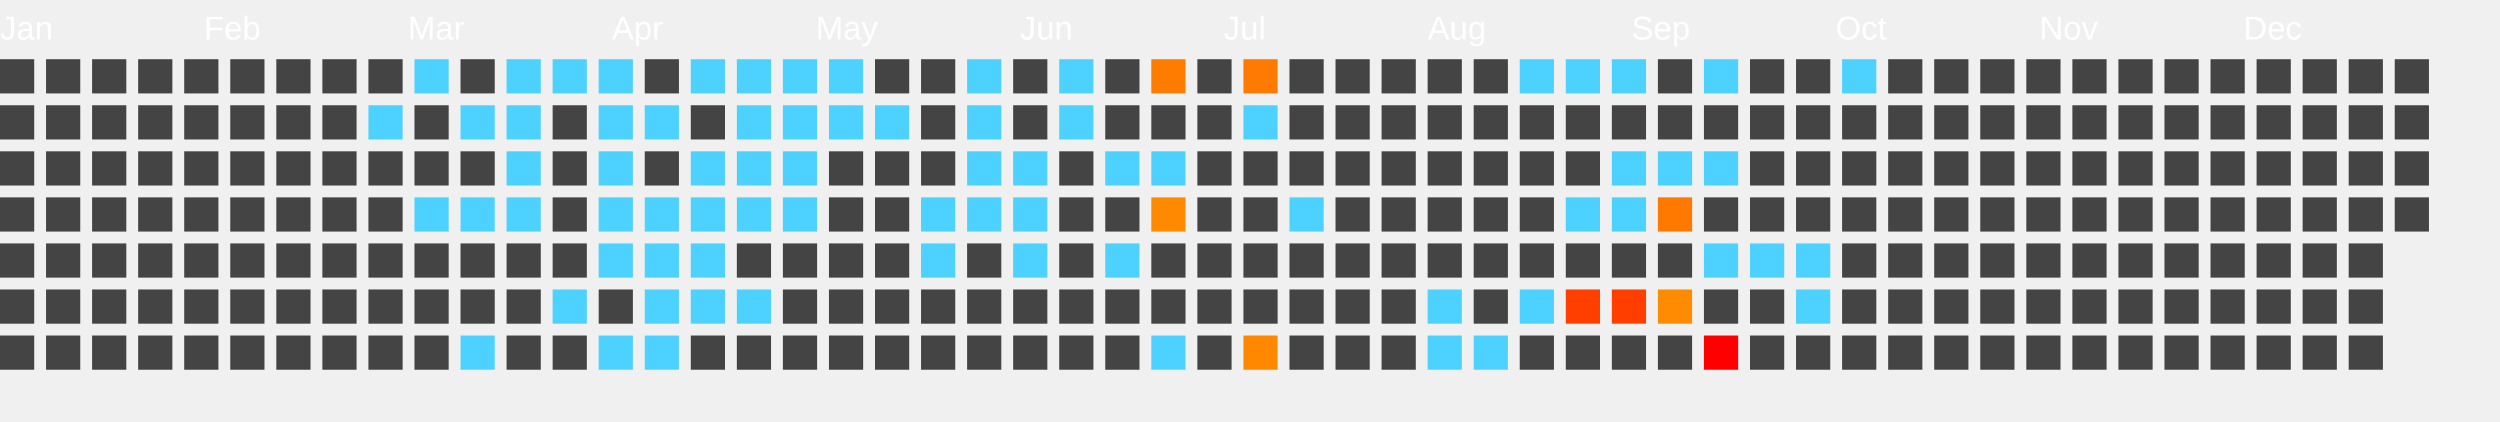
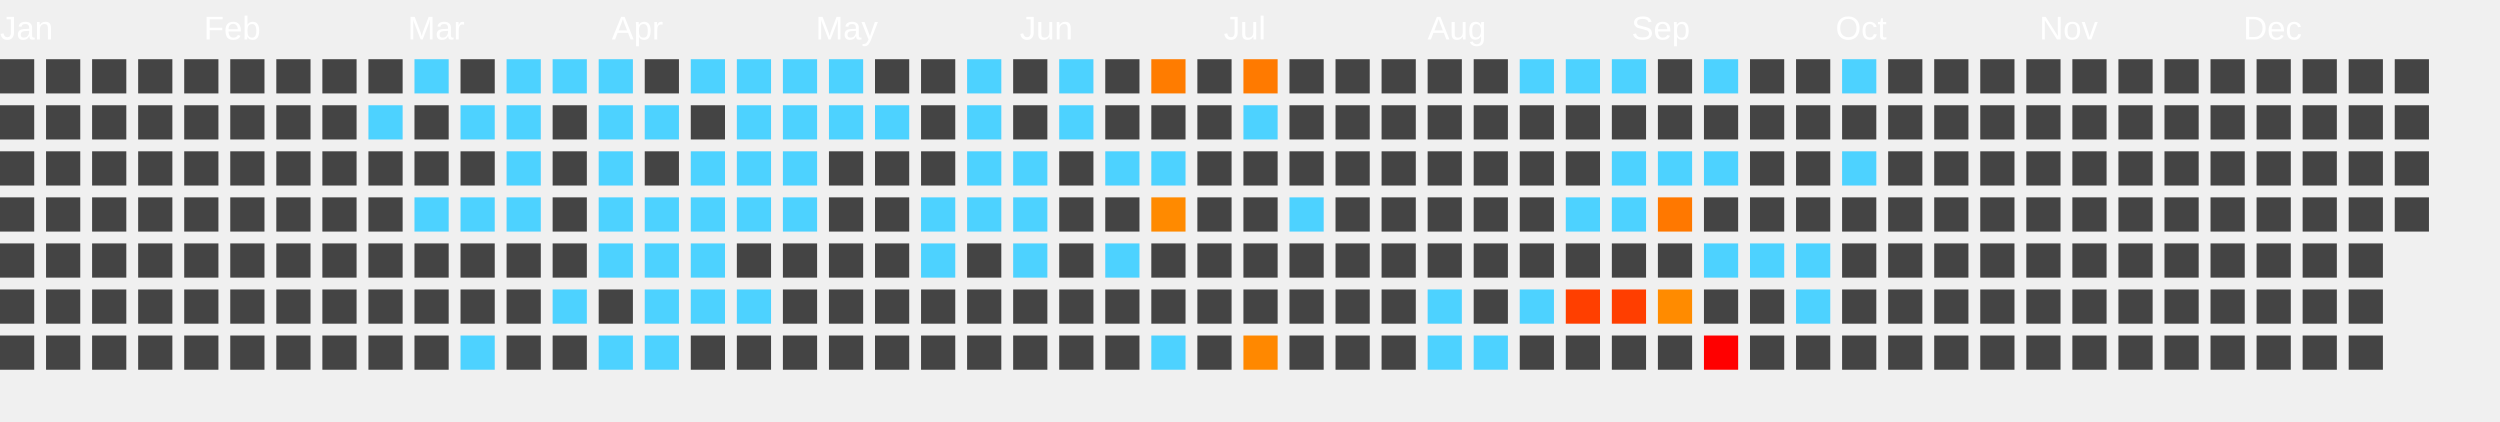
<svg xmlns="http://www.w3.org/2000/svg" baseProfile="full" height="32mm" version="1.1" viewBox="0,0,190,32" width="190mm">
  <defs />
  <rect fill="none" height="32" width="190" x="0" y="0" />
  <text fill="#FFFFFF" style="font-size:2.5px; font-family:Arial" x="0.0" y="3.0">Jan</text>
  <text fill="#FFFFFF" style="font-size:2.5px; font-family:Arial" x="15.5" y="3.0">Feb</text>
  <text fill="#FFFFFF" style="font-size:2.5px; font-family:Arial" x="31.0" y="3.0">Mar</text>
  <text fill="#FFFFFF" style="font-size:2.5px; font-family:Arial" x="46.5" y="3.0">Apr</text>
  <text fill="#FFFFFF" style="font-size:2.5px; font-family:Arial" x="62.0" y="3.0">May</text>
  <text fill="#FFFFFF" style="font-size:2.5px; font-family:Arial" x="77.5" y="3.0">Jun</text>
  <text fill="#FFFFFF" style="font-size:2.5px; font-family:Arial" x="93.0" y="3.0">Jul</text>
  <text fill="#FFFFFF" style="font-size:2.5px; font-family:Arial" x="108.5" y="3.0">Aug</text>
  <text fill="#FFFFFF" style="font-size:2.5px; font-family:Arial" x="124.0" y="3.0">Sep</text>
  <text fill="#FFFFFF" style="font-size:2.5px; font-family:Arial" x="139.5" y="3.0">Oct</text>
  <text fill="#FFFFFF" style="font-size:2.5px; font-family:Arial" x="155.0" y="3.0">Nov</text>
  <text fill="#FFFFFF" style="font-size:2.5px; font-family:Arial" x="170.5" y="3.0">Dec</text>
  <rect fill="#444444" height="2.6" width="2.6" x="0.0" y="4.5" />
  <rect fill="#444444" height="2.6" width="2.6" x="0.0" y="8.0" />
  <rect fill="#444444" height="2.6" width="2.6" x="0.0" y="11.5" />
  <rect fill="#444444" height="2.6" width="2.6" x="0.0" y="15.0" />
  <rect fill="#444444" height="2.6" width="2.6" x="0.0" y="18.5" />
  <rect fill="#444444" height="2.6" width="2.6" x="0.0" y="22.0" />
  <rect fill="#444444" height="2.6" width="2.6" x="0.0" y="25.5" />
  <rect fill="#444444" height="2.6" width="2.6" x="3.5" y="4.5" />
  <rect fill="#444444" height="2.6" width="2.6" x="3.5" y="8.0" />
  <rect fill="#444444" height="2.6" width="2.6" x="3.5" y="11.5" />
  <rect fill="#444444" height="2.6" width="2.6" x="3.5" y="15.0" />
  <rect fill="#444444" height="2.6" width="2.6" x="3.5" y="18.5" />
  <rect fill="#444444" height="2.6" width="2.6" x="3.5" y="22.0" />
  <rect fill="#444444" height="2.6" width="2.6" x="3.5" y="25.5" />
  <rect fill="#444444" height="2.6" width="2.6" x="7.0" y="4.5" />
  <rect fill="#444444" height="2.6" width="2.6" x="7.0" y="8.0" />
  <rect fill="#444444" height="2.6" width="2.6" x="7.0" y="11.5" />
  <rect fill="#444444" height="2.6" width="2.6" x="7.0" y="15.0" />
  <rect fill="#444444" height="2.6" width="2.6" x="7.0" y="18.5" />
  <rect fill="#444444" height="2.6" width="2.6" x="7.0" y="22.0" />
  <rect fill="#444444" height="2.6" width="2.6" x="7.0" y="25.5" />
  <rect fill="#444444" height="2.6" width="2.6" x="10.5" y="4.5" />
  <rect fill="#444444" height="2.6" width="2.6" x="10.5" y="8.0" />
  <rect fill="#444444" height="2.6" width="2.6" x="10.5" y="11.5" />
  <rect fill="#444444" height="2.6" width="2.6" x="10.5" y="15.0" />
  <rect fill="#444444" height="2.6" width="2.6" x="10.5" y="18.5" />
  <rect fill="#444444" height="2.6" width="2.6" x="10.5" y="22.0" />
  <rect fill="#444444" height="2.6" width="2.6" x="10.5" y="25.5" />
  <rect fill="#444444" height="2.6" width="2.6" x="14.0" y="4.5" />
  <rect fill="#444444" height="2.6" width="2.6" x="14.0" y="8.0" />
  <rect fill="#444444" height="2.6" width="2.6" x="14.0" y="11.5" />
  <rect fill="#444444" height="2.6" width="2.6" x="14.0" y="15.0" />
  <rect fill="#444444" height="2.6" width="2.6" x="14.0" y="18.5" />
  <rect fill="#444444" height="2.6" width="2.6" x="14.0" y="22.0" />
  <rect fill="#444444" height="2.6" width="2.6" x="14.0" y="25.5" />
  <rect fill="#444444" height="2.6" width="2.6" x="17.5" y="4.5" />
  <rect fill="#444444" height="2.6" width="2.6" x="17.5" y="8.0" />
  <rect fill="#444444" height="2.6" width="2.6" x="17.5" y="11.5" />
  <rect fill="#444444" height="2.6" width="2.6" x="17.5" y="15.0" />
  <rect fill="#444444" height="2.6" width="2.6" x="17.5" y="18.5" />
  <rect fill="#444444" height="2.6" width="2.6" x="17.5" y="22.0" />
  <rect fill="#444444" height="2.6" width="2.6" x="17.5" y="25.5" />
  <rect fill="#444444" height="2.6" width="2.6" x="21.0" y="4.5" />
  <rect fill="#444444" height="2.6" width="2.6" x="21.0" y="8.0" />
  <rect fill="#444444" height="2.6" width="2.6" x="21.0" y="11.5" />
  <rect fill="#444444" height="2.6" width="2.6" x="21.0" y="15.0" />
  <rect fill="#444444" height="2.6" width="2.6" x="21.0" y="18.5" />
  <rect fill="#444444" height="2.6" width="2.6" x="21.0" y="22.0" />
  <rect fill="#444444" height="2.6" width="2.6" x="21.0" y="25.5" />
  <rect fill="#444444" height="2.6" width="2.6" x="24.5" y="4.5" />
  <rect fill="#444444" height="2.6" width="2.6" x="24.5" y="8.0" />
  <rect fill="#444444" height="2.6" width="2.6" x="24.5" y="11.5" />
  <rect fill="#444444" height="2.6" width="2.6" x="24.5" y="15.0" />
  <rect fill="#444444" height="2.6" width="2.6" x="24.5" y="18.5" />
  <rect fill="#444444" height="2.6" width="2.6" x="24.5" y="22.0" />
  <rect fill="#444444" height="2.6" width="2.6" x="24.5" y="25.5" />
  <rect fill="#444444" height="2.6" width="2.6" x="28.0" y="4.5" />
  <rect fill="#4dd2ff" height="2.6" width="2.6" x="28.0" y="8.0" />
  <rect fill="#444444" height="2.6" width="2.6" x="28.0" y="11.5" />
  <rect fill="#444444" height="2.6" width="2.6" x="28.0" y="15.0" />
  <rect fill="#444444" height="2.6" width="2.6" x="28.0" y="18.5" />
  <rect fill="#444444" height="2.6" width="2.6" x="28.0" y="22.0" />
  <rect fill="#444444" height="2.6" width="2.6" x="28.0" y="25.5" />
  <rect fill="#4dd2ff" height="2.6" width="2.6" x="31.5" y="4.5" />
  <rect fill="#444444" height="2.6" width="2.6" x="31.5" y="8.0" />
  <rect fill="#444444" height="2.6" width="2.6" x="31.5" y="11.5" />
  <rect fill="#4dd2ff" height="2.6" width="2.6" x="31.5" y="15.0" />
  <rect fill="#444444" height="2.6" width="2.6" x="31.5" y="18.5" />
  <rect fill="#444444" height="2.6" width="2.6" x="31.5" y="22.0" />
  <rect fill="#444444" height="2.6" width="2.6" x="31.5" y="25.5" />
  <rect fill="#444444" height="2.6" width="2.6" x="35.0" y="4.5" />
  <rect fill="#4dd2ff" height="2.6" width="2.6" x="35.0" y="8.0" />
  <rect fill="#444444" height="2.6" width="2.6" x="35.0" y="11.5" />
  <rect fill="#4dd2ff" height="2.6" width="2.6" x="35.0" y="15.0" />
  <rect fill="#444444" height="2.6" width="2.6" x="35.0" y="18.5" />
  <rect fill="#444444" height="2.6" width="2.6" x="35.0" y="22.0" />
  <rect fill="#4dd2ff" height="2.6" width="2.6" x="35.0" y="25.5" />
  <rect fill="#4dd2ff" height="2.6" width="2.6" x="38.5" y="4.5" />
  <rect fill="#4dd2ff" height="2.6" width="2.6" x="38.5" y="8.0" />
  <rect fill="#4dd2ff" height="2.6" width="2.6" x="38.5" y="11.5" />
  <rect fill="#4dd2ff" height="2.6" width="2.6" x="38.5" y="15.0" />
  <rect fill="#444444" height="2.6" width="2.6" x="38.5" y="18.5" />
  <rect fill="#444444" height="2.6" width="2.6" x="38.5" y="22.0" />
  <rect fill="#444444" height="2.6" width="2.6" x="38.5" y="25.5" />
  <rect fill="#4dd2ff" height="2.6" width="2.6" x="42.0" y="4.5" />
  <rect fill="#444444" height="2.6" width="2.6" x="42.0" y="8.0" />
  <rect fill="#444444" height="2.6" width="2.6" x="42.0" y="11.5" />
  <rect fill="#444444" height="2.6" width="2.6" x="42.0" y="15.0" />
  <rect fill="#444444" height="2.6" width="2.6" x="42.0" y="18.5" />
  <rect fill="#4dd2ff" height="2.6" width="2.6" x="42.0" y="22.0" />
  <rect fill="#444444" height="2.6" width="2.6" x="42.0" y="25.5" />
  <rect fill="#4dd2ff" height="2.6" width="2.6" x="45.5" y="4.5" />
  <rect fill="#4dd2ff" height="2.6" width="2.6" x="45.5" y="8.0" />
  <rect fill="#4dd2ff" height="2.6" width="2.6" x="45.5" y="11.5" />
  <rect fill="#4dd2ff" height="2.6" width="2.6" x="45.5" y="15.0" />
  <rect fill="#4dd2ff" height="2.6" width="2.6" x="45.5" y="18.5" />
  <rect fill="#444444" height="2.6" width="2.6" x="45.5" y="22.0" />
  <rect fill="#4dd2ff" height="2.6" width="2.6" x="45.5" y="25.5" />
  <rect fill="#444444" height="2.6" width="2.6" x="49.0" y="4.5" />
  <rect fill="#4dd2ff" height="2.6" width="2.6" x="49.0" y="8.0" />
  <rect fill="#444444" height="2.6" width="2.6" x="49.0" y="11.5" />
  <rect fill="#4dd2ff" height="2.6" width="2.6" x="49.0" y="15.0" />
  <rect fill="#4dd2ff" height="2.6" width="2.6" x="49.0" y="18.5" />
  <rect fill="#4dd2ff" height="2.6" width="2.6" x="49.0" y="22.0" />
  <rect fill="#4dd2ff" height="2.6" width="2.6" x="49.0" y="25.5" />
  <rect fill="#4dd2ff" height="2.6" width="2.6" x="52.5" y="4.5" />
  <rect fill="#444444" height="2.6" width="2.6" x="52.5" y="8.0" />
  <rect fill="#4dd2ff" height="2.6" width="2.6" x="52.5" y="11.5" />
  <rect fill="#4dd2ff" height="2.6" width="2.6" x="52.5" y="15.0" />
  <rect fill="#4dd2ff" height="2.6" width="2.6" x="52.5" y="18.5" />
  <rect fill="#4dd2ff" height="2.6" width="2.6" x="52.5" y="22.0" />
  <rect fill="#444444" height="2.6" width="2.6" x="52.5" y="25.5" />
  <rect fill="#4dd2ff" height="2.6" width="2.6" x="56.0" y="4.5" />
  <rect fill="#4dd2ff" height="2.6" width="2.6" x="56.0" y="8.0" />
  <rect fill="#4dd2ff" height="2.6" width="2.6" x="56.0" y="11.5" />
  <rect fill="#4dd2ff" height="2.6" width="2.6" x="56.0" y="15.0" />
  <rect fill="#444444" height="2.6" width="2.6" x="56.0" y="18.5" />
  <rect fill="#4dd2ff" height="2.6" width="2.6" x="56.0" y="22.0" />
  <rect fill="#444444" height="2.6" width="2.6" x="56.0" y="25.5" />
  <rect fill="#4dd2ff" height="2.6" width="2.6" x="59.5" y="4.5" />
  <rect fill="#4dd2ff" height="2.6" width="2.6" x="59.5" y="8.0" />
  <rect fill="#4dd2ff" height="2.6" width="2.6" x="59.5" y="11.5" />
  <rect fill="#4dd2ff" height="2.6" width="2.6" x="59.5" y="15.0" />
  <rect fill="#444444" height="2.6" width="2.6" x="59.5" y="18.5" />
  <rect fill="#444444" height="2.6" width="2.6" x="59.5" y="22.0" />
  <rect fill="#444444" height="2.6" width="2.6" x="59.5" y="25.5" />
  <rect fill="#4dd2ff" height="2.6" width="2.6" x="63.0" y="4.5" />
  <rect fill="#4dd2ff" height="2.6" width="2.6" x="63.0" y="8.0" />
  <rect fill="#444444" height="2.6" width="2.6" x="63.0" y="11.5" />
  <rect fill="#444444" height="2.6" width="2.6" x="63.0" y="15.0" />
  <rect fill="#444444" height="2.6" width="2.6" x="63.0" y="18.5" />
  <rect fill="#444444" height="2.6" width="2.6" x="63.0" y="22.0" />
  <rect fill="#444444" height="2.6" width="2.6" x="63.0" y="25.5" />
  <rect fill="#444444" height="2.6" width="2.6" x="66.5" y="4.5" />
  <rect fill="#4dd2ff" height="2.6" width="2.6" x="66.5" y="8.0" />
  <rect fill="#444444" height="2.6" width="2.6" x="66.5" y="11.5" />
  <rect fill="#444444" height="2.6" width="2.6" x="66.5" y="15.0" />
  <rect fill="#444444" height="2.6" width="2.6" x="66.5" y="18.5" />
  <rect fill="#444444" height="2.6" width="2.6" x="66.5" y="22.0" />
  <rect fill="#444444" height="2.6" width="2.6" x="66.5" y="25.5" />
  <rect fill="#444444" height="2.6" width="2.6" x="70.0" y="4.5" />
  <rect fill="#444444" height="2.6" width="2.6" x="70.0" y="8.0" />
  <rect fill="#444444" height="2.6" width="2.6" x="70.0" y="11.5" />
  <rect fill="#4dd2ff" height="2.6" width="2.6" x="70.0" y="15.0" />
  <rect fill="#4dd2ff" height="2.6" width="2.6" x="70.0" y="18.5" />
  <rect fill="#444444" height="2.6" width="2.6" x="70.0" y="22.0" />
  <rect fill="#444444" height="2.6" width="2.6" x="70.0" y="25.5" />
  <rect fill="#4dd2ff" height="2.6" width="2.6" x="73.5" y="4.5" />
  <rect fill="#4dd2ff" height="2.6" width="2.6" x="73.5" y="8.0" />
  <rect fill="#4dd2ff" height="2.6" width="2.6" x="73.5" y="11.5" />
  <rect fill="#4dd2ff" height="2.6" width="2.6" x="73.5" y="15.0" />
  <rect fill="#444444" height="2.6" width="2.6" x="73.5" y="18.5" />
  <rect fill="#444444" height="2.6" width="2.6" x="73.5" y="22.0" />
  <rect fill="#444444" height="2.6" width="2.6" x="73.5" y="25.5" />
  <rect fill="#444444" height="2.6" width="2.6" x="77.0" y="4.5" />
  <rect fill="#444444" height="2.6" width="2.6" x="77.0" y="8.0" />
  <rect fill="#4dd2ff" height="2.6" width="2.6" x="77.0" y="11.5" />
  <rect fill="#4dd2ff" height="2.6" width="2.6" x="77.0" y="15.0" />
  <rect fill="#4dd2ff" height="2.6" width="2.6" x="77.0" y="18.5" />
  <rect fill="#444444" height="2.6" width="2.6" x="77.0" y="22.0" />
  <rect fill="#444444" height="2.6" width="2.6" x="77.0" y="25.5" />
  <rect fill="#4dd2ff" height="2.6" width="2.6" x="80.5" y="4.5" />
  <rect fill="#4dd2ff" height="2.6" width="2.6" x="80.5" y="8.0" />
  <rect fill="#444444" height="2.6" width="2.6" x="80.5" y="11.5" />
  <rect fill="#444444" height="2.6" width="2.6" x="80.5" y="15.0" />
  <rect fill="#444444" height="2.6" width="2.6" x="80.5" y="18.5" />
  <rect fill="#444444" height="2.6" width="2.6" x="80.5" y="22.0" />
  <rect fill="#444444" height="2.6" width="2.6" x="80.5" y="25.5" />
  <rect fill="#444444" height="2.6" width="2.6" x="84.0" y="4.5" />
  <rect fill="#444444" height="2.6" width="2.6" x="84.0" y="8.0" />
  <rect fill="#4dd2ff" height="2.6" width="2.6" x="84.0" y="11.5" />
  <rect fill="#444444" height="2.6" width="2.6" x="84.0" y="15.0" />
  <rect fill="#4dd2ff" height="2.6" width="2.6" x="84.0" y="18.5" />
  <rect fill="#444444" height="2.6" width="2.6" x="84.0" y="22.0" />
  <rect fill="#444444" height="2.6" width="2.6" x="84.0" y="25.5" />
  <rect fill="#ff7c00" height="2.6" width="2.6" x="87.5" y="4.5" />
  <rect fill="#444444" height="2.6" width="2.6" x="87.5" y="8.0" />
  <rect fill="#4dd2ff" height="2.6" width="2.6" x="87.5" y="11.5" />
  <rect fill="#ff8a00" height="2.6" width="2.6" x="87.5" y="15.0" />
  <rect fill="#444444" height="2.6" width="2.6" x="87.5" y="18.5" />
  <rect fill="#444444" height="2.6" width="2.6" x="87.5" y="22.0" />
  <rect fill="#4dd2ff" height="2.6" width="2.6" x="87.5" y="25.5" />
  <rect fill="#444444" height="2.6" width="2.6" x="91.0" y="4.5" />
  <rect fill="#444444" height="2.6" width="2.6" x="91.0" y="8.0" />
  <rect fill="#444444" height="2.6" width="2.6" x="91.0" y="11.5" />
  <rect fill="#444444" height="2.6" width="2.6" x="91.0" y="15.0" />
  <rect fill="#444444" height="2.6" width="2.6" x="91.0" y="18.5" />
  <rect fill="#444444" height="2.6" width="2.6" x="91.0" y="22.0" />
  <rect fill="#444444" height="2.6" width="2.6" x="91.0" y="25.5" />
  <rect fill="#ff7a00" height="2.6" width="2.6" x="94.5" y="4.5" />
  <rect fill="#4dd2ff" height="2.6" width="2.6" x="94.5" y="8.0" />
  <rect fill="#444444" height="2.6" width="2.6" x="94.5" y="11.5" />
  <rect fill="#444444" height="2.6" width="2.6" x="94.5" y="15.0" />
  <rect fill="#444444" height="2.6" width="2.6" x="94.5" y="18.5" />
  <rect fill="#444444" height="2.6" width="2.6" x="94.5" y="22.0" />
  <rect fill="#ff8800" height="2.6" width="2.6" x="94.5" y="25.5" />
  <rect fill="#444444" height="2.6" width="2.6" x="98.0" y="4.5" />
  <rect fill="#444444" height="2.6" width="2.6" x="98.0" y="8.0" />
  <rect fill="#444444" height="2.6" width="2.6" x="98.0" y="11.5" />
  <rect fill="#4dd2ff" height="2.6" width="2.6" x="98.0" y="15.0" />
  <rect fill="#444444" height="2.6" width="2.6" x="98.0" y="18.5" />
  <rect fill="#444444" height="2.6" width="2.6" x="98.0" y="22.0" />
  <rect fill="#444444" height="2.6" width="2.6" x="98.0" y="25.5" />
  <rect fill="#444444" height="2.6" width="2.6" x="101.5" y="4.5" />
  <rect fill="#444444" height="2.6" width="2.6" x="101.5" y="8.0" />
  <rect fill="#444444" height="2.6" width="2.6" x="101.5" y="11.5" />
  <rect fill="#444444" height="2.6" width="2.6" x="101.5" y="15.0" />
  <rect fill="#444444" height="2.6" width="2.6" x="101.5" y="18.5" />
  <rect fill="#444444" height="2.6" width="2.6" x="101.5" y="22.0" />
  <rect fill="#444444" height="2.6" width="2.6" x="101.5" y="25.5" />
  <rect fill="#444444" height="2.6" width="2.6" x="105.0" y="4.5" />
  <rect fill="#444444" height="2.6" width="2.6" x="105.0" y="8.0" />
  <rect fill="#444444" height="2.6" width="2.6" x="105.0" y="11.5" />
  <rect fill="#444444" height="2.6" width="2.6" x="105.0" y="15.0" />
  <rect fill="#444444" height="2.6" width="2.6" x="105.0" y="18.5" />
  <rect fill="#444444" height="2.6" width="2.6" x="105.0" y="22.0" />
  <rect fill="#444444" height="2.6" width="2.6" x="105.0" y="25.5" />
  <rect fill="#444444" height="2.6" width="2.6" x="108.5" y="4.5" />
  <rect fill="#444444" height="2.6" width="2.6" x="108.5" y="8.0" />
  <rect fill="#444444" height="2.6" width="2.6" x="108.5" y="11.5" />
  <rect fill="#444444" height="2.6" width="2.6" x="108.5" y="15.0" />
  <rect fill="#444444" height="2.6" width="2.6" x="108.5" y="18.5" />
  <rect fill="#4dd2ff" height="2.6" width="2.6" x="108.5" y="22.0" />
  <rect fill="#4dd2ff" height="2.6" width="2.6" x="108.5" y="25.5" />
  <rect fill="#444444" height="2.6" width="2.6" x="112.0" y="4.5" />
  <rect fill="#444444" height="2.6" width="2.6" x="112.0" y="8.0" />
  <rect fill="#444444" height="2.6" width="2.6" x="112.0" y="11.5" />
  <rect fill="#444444" height="2.6" width="2.6" x="112.0" y="15.0" />
  <rect fill="#444444" height="2.6" width="2.6" x="112.0" y="18.5" />
  <rect fill="#444444" height="2.6" width="2.6" x="112.0" y="22.0" />
  <rect fill="#4dd2ff" height="2.6" width="2.6" x="112.0" y="25.5" />
  <rect fill="#4dd2ff" height="2.6" width="2.6" x="115.5" y="4.5" />
  <rect fill="#444444" height="2.6" width="2.6" x="115.5" y="8.0" />
  <rect fill="#444444" height="2.6" width="2.6" x="115.5" y="11.5" />
  <rect fill="#444444" height="2.6" width="2.6" x="115.5" y="15.0" />
  <rect fill="#444444" height="2.6" width="2.6" x="115.5" y="18.5" />
  <rect fill="#4dd2ff" height="2.6" width="2.6" x="115.5" y="22.0" />
  <rect fill="#444444" height="2.6" width="2.6" x="115.5" y="25.5" />
  <rect fill="#4dd2ff" height="2.6" width="2.6" x="119.0" y="4.5" />
  <rect fill="#444444" height="2.6" width="2.6" x="119.0" y="8.0" />
  <rect fill="#444444" height="2.6" width="2.6" x="119.0" y="11.5" />
  <rect fill="#4dd2ff" height="2.6" width="2.6" x="119.0" y="15.0" />
  <rect fill="#444444" height="2.6" width="2.6" x="119.0" y="18.5" />
  <rect fill="#ff3f00" height="2.6" width="2.6" x="119.0" y="22.0" />
  <rect fill="#444444" height="2.6" width="2.6" x="119.0" y="25.5" />
  <rect fill="#4dd2ff" height="2.6" width="2.6" x="122.5" y="4.5" />
  <rect fill="#444444" height="2.6" width="2.6" x="122.5" y="8.0" />
  <rect fill="#4dd2ff" height="2.6" width="2.6" x="122.5" y="11.5" />
  <rect fill="#4dd2ff" height="2.6" width="2.6" x="122.5" y="15.0" />
  <rect fill="#444444" height="2.6" width="2.6" x="122.5" y="18.5" />
  <rect fill="#ff3e00" height="2.6" width="2.6" x="122.5" y="22.0" />
  <rect fill="#444444" height="2.6" width="2.6" x="122.5" y="25.5" />
  <rect fill="#444444" height="2.6" width="2.6" x="126.0" y="4.5" />
  <rect fill="#444444" height="2.6" width="2.6" x="126.0" y="8.0" />
  <rect fill="#4dd2ff" height="2.6" width="2.6" x="126.0" y="11.5" />
  <rect fill="#ff7800" height="2.6" width="2.6" x="126.0" y="15.0" />
  <rect fill="#444444" height="2.6" width="2.6" x="126.0" y="18.5" />
  <rect fill="#ff8b00" height="2.6" width="2.6" x="126.0" y="22.0" />
  <rect fill="#444444" height="2.6" width="2.6" x="126.0" y="25.5" />
  <rect fill="#4dd2ff" height="2.6" width="2.6" x="129.5" y="4.5" />
  <rect fill="#444444" height="2.6" width="2.6" x="129.5" y="8.0" />
  <rect fill="#4dd2ff" height="2.6" width="2.6" x="129.5" y="11.5" />
  <rect fill="#444444" height="2.6" width="2.6" x="129.5" y="15.0" />
  <rect fill="#4dd2ff" height="2.6" width="2.6" x="129.5" y="18.5" />
  <rect fill="#444444" height="2.6" width="2.6" x="129.5" y="22.0" />
  <rect fill="red" height="2.6" width="2.6" x="129.5" y="25.5" />
  <rect fill="#444444" height="2.6" width="2.6" x="133.0" y="4.5" />
  <rect fill="#444444" height="2.6" width="2.6" x="133.0" y="8.0" />
  <rect fill="#444444" height="2.6" width="2.6" x="133.0" y="11.5" />
  <rect fill="#444444" height="2.6" width="2.6" x="133.0" y="15.0" />
  <rect fill="#4dd2ff" height="2.6" width="2.6" x="133.0" y="18.5" />
  <rect fill="#444444" height="2.6" width="2.6" x="133.0" y="22.0" />
  <rect fill="#444444" height="2.6" width="2.6" x="133.0" y="25.5" />
  <rect fill="#444444" height="2.6" width="2.6" x="136.5" y="4.5" />
  <rect fill="#444444" height="2.6" width="2.6" x="136.5" y="8.0" />
  <rect fill="#444444" height="2.6" width="2.6" x="136.5" y="11.5" />
  <rect fill="#444444" height="2.6" width="2.6" x="136.5" y="15.0" />
  <rect fill="#4dd2ff" height="2.6" width="2.6" x="136.5" y="18.5" />
  <rect fill="#4dd2ff" height="2.6" width="2.6" x="136.5" y="22.0" />
  <rect fill="#444444" height="2.6" width="2.6" x="136.5" y="25.5" />
  <rect fill="#4dd2ff" height="2.6" width="2.6" x="140.0" y="4.5" />
  <rect fill="#444444" height="2.6" width="2.6" x="140.0" y="8.0" />
-   <rect fill="#444444" height="2.6" width="2.6" x="140.0" y="11.5" />
+   <rect fill="#4dd2ff" height="2.6" width="2.6" x="140.0" y="11.5" />
  <rect fill="#444444" height="2.6" width="2.6" x="140.0" y="15.0" />
  <rect fill="#444444" height="2.6" width="2.6" x="140.0" y="18.5" />
  <rect fill="#444444" height="2.6" width="2.6" x="140.0" y="22.0" />
  <rect fill="#444444" height="2.6" width="2.6" x="140.0" y="25.5" />
  <rect fill="#444444" height="2.6" width="2.6" x="143.5" y="4.5" />
  <rect fill="#444444" height="2.6" width="2.6" x="143.5" y="8.0" />
  <rect fill="#444444" height="2.6" width="2.6" x="143.5" y="11.5" />
  <rect fill="#444444" height="2.6" width="2.6" x="143.5" y="15.0" />
  <rect fill="#444444" height="2.6" width="2.6" x="143.5" y="18.5" />
  <rect fill="#444444" height="2.6" width="2.6" x="143.5" y="22.0" />
  <rect fill="#444444" height="2.6" width="2.6" x="143.5" y="25.5" />
  <rect fill="#444444" height="2.6" width="2.6" x="147.0" y="4.5" />
  <rect fill="#444444" height="2.6" width="2.6" x="147.0" y="8.0" />
  <rect fill="#444444" height="2.6" width="2.6" x="147.0" y="11.5" />
  <rect fill="#444444" height="2.6" width="2.6" x="147.0" y="15.0" />
  <rect fill="#444444" height="2.6" width="2.6" x="147.0" y="18.5" />
  <rect fill="#444444" height="2.6" width="2.6" x="147.0" y="22.0" />
  <rect fill="#444444" height="2.6" width="2.6" x="147.0" y="25.5" />
  <rect fill="#444444" height="2.6" width="2.6" x="150.5" y="4.5" />
  <rect fill="#444444" height="2.6" width="2.6" x="150.5" y="8.0" />
  <rect fill="#444444" height="2.6" width="2.6" x="150.5" y="11.5" />
  <rect fill="#444444" height="2.6" width="2.6" x="150.5" y="15.0" />
  <rect fill="#444444" height="2.6" width="2.6" x="150.5" y="18.5" />
  <rect fill="#444444" height="2.6" width="2.6" x="150.5" y="22.0" />
  <rect fill="#444444" height="2.6" width="2.6" x="150.5" y="25.5" />
  <rect fill="#444444" height="2.6" width="2.6" x="154.0" y="4.5" />
  <rect fill="#444444" height="2.6" width="2.6" x="154.0" y="8.0" />
  <rect fill="#444444" height="2.6" width="2.6" x="154.0" y="11.5" />
  <rect fill="#444444" height="2.6" width="2.6" x="154.0" y="15.0" />
  <rect fill="#444444" height="2.6" width="2.6" x="154.0" y="18.5" />
  <rect fill="#444444" height="2.6" width="2.6" x="154.0" y="22.0" />
  <rect fill="#444444" height="2.6" width="2.6" x="154.0" y="25.5" />
  <rect fill="#444444" height="2.6" width="2.6" x="157.5" y="4.5" />
  <rect fill="#444444" height="2.6" width="2.6" x="157.5" y="8.0" />
  <rect fill="#444444" height="2.6" width="2.6" x="157.5" y="11.5" />
  <rect fill="#444444" height="2.6" width="2.6" x="157.5" y="15.0" />
  <rect fill="#444444" height="2.6" width="2.6" x="157.5" y="18.5" />
  <rect fill="#444444" height="2.6" width="2.6" x="157.5" y="22.0" />
  <rect fill="#444444" height="2.6" width="2.6" x="157.5" y="25.5" />
  <rect fill="#444444" height="2.6" width="2.6" x="161.0" y="4.5" />
  <rect fill="#444444" height="2.6" width="2.6" x="161.0" y="8.0" />
  <rect fill="#444444" height="2.6" width="2.6" x="161.0" y="11.5" />
  <rect fill="#444444" height="2.6" width="2.6" x="161.0" y="15.0" />
  <rect fill="#444444" height="2.6" width="2.6" x="161.0" y="18.5" />
  <rect fill="#444444" height="2.6" width="2.6" x="161.0" y="22.0" />
  <rect fill="#444444" height="2.6" width="2.6" x="161.0" y="25.5" />
  <rect fill="#444444" height="2.6" width="2.6" x="164.5" y="4.5" />
  <rect fill="#444444" height="2.6" width="2.6" x="164.5" y="8.0" />
  <rect fill="#444444" height="2.6" width="2.6" x="164.5" y="11.5" />
  <rect fill="#444444" height="2.6" width="2.6" x="164.5" y="15.0" />
  <rect fill="#444444" height="2.6" width="2.6" x="164.5" y="18.5" />
  <rect fill="#444444" height="2.6" width="2.6" x="164.5" y="22.0" />
  <rect fill="#444444" height="2.6" width="2.6" x="164.5" y="25.5" />
  <rect fill="#444444" height="2.6" width="2.6" x="168.0" y="4.5" />
  <rect fill="#444444" height="2.6" width="2.6" x="168.0" y="8.0" />
  <rect fill="#444444" height="2.6" width="2.6" x="168.0" y="11.5" />
  <rect fill="#444444" height="2.6" width="2.6" x="168.0" y="15.0" />
  <rect fill="#444444" height="2.6" width="2.6" x="168.0" y="18.5" />
  <rect fill="#444444" height="2.6" width="2.6" x="168.0" y="22.0" />
  <rect fill="#444444" height="2.6" width="2.6" x="168.0" y="25.5" />
  <rect fill="#444444" height="2.6" width="2.6" x="171.5" y="4.5" />
  <rect fill="#444444" height="2.6" width="2.6" x="171.5" y="8.0" />
  <rect fill="#444444" height="2.6" width="2.6" x="171.5" y="11.5" />
  <rect fill="#444444" height="2.6" width="2.6" x="171.5" y="15.0" />
  <rect fill="#444444" height="2.6" width="2.6" x="171.5" y="18.5" />
  <rect fill="#444444" height="2.6" width="2.6" x="171.5" y="22.0" />
  <rect fill="#444444" height="2.6" width="2.6" x="171.5" y="25.5" />
  <rect fill="#444444" height="2.6" width="2.6" x="175.0" y="4.5" />
  <rect fill="#444444" height="2.6" width="2.6" x="175.0" y="8.0" />
  <rect fill="#444444" height="2.6" width="2.6" x="175.0" y="11.5" />
  <rect fill="#444444" height="2.6" width="2.6" x="175.0" y="15.0" />
  <rect fill="#444444" height="2.6" width="2.6" x="175.0" y="18.5" />
  <rect fill="#444444" height="2.6" width="2.6" x="175.0" y="22.0" />
  <rect fill="#444444" height="2.6" width="2.6" x="175.0" y="25.5" />
  <rect fill="#444444" height="2.6" width="2.6" x="178.5" y="4.5" />
  <rect fill="#444444" height="2.6" width="2.6" x="178.5" y="8.0" />
  <rect fill="#444444" height="2.6" width="2.6" x="178.5" y="11.5" />
  <rect fill="#444444" height="2.6" width="2.6" x="178.5" y="15.0" />
  <rect fill="#444444" height="2.6" width="2.6" x="178.5" y="18.5" />
  <rect fill="#444444" height="2.6" width="2.6" x="178.5" y="22.0" />
  <rect fill="#444444" height="2.6" width="2.6" x="178.5" y="25.5" />
  <rect fill="#444444" height="2.6" width="2.6" x="182.0" y="4.5" />
  <rect fill="#444444" height="2.6" width="2.6" x="182.0" y="8.0" />
  <rect fill="#444444" height="2.6" width="2.6" x="182.0" y="11.5" />
  <rect fill="#444444" height="2.6" width="2.6" x="182.0" y="15.0" />
</svg>
